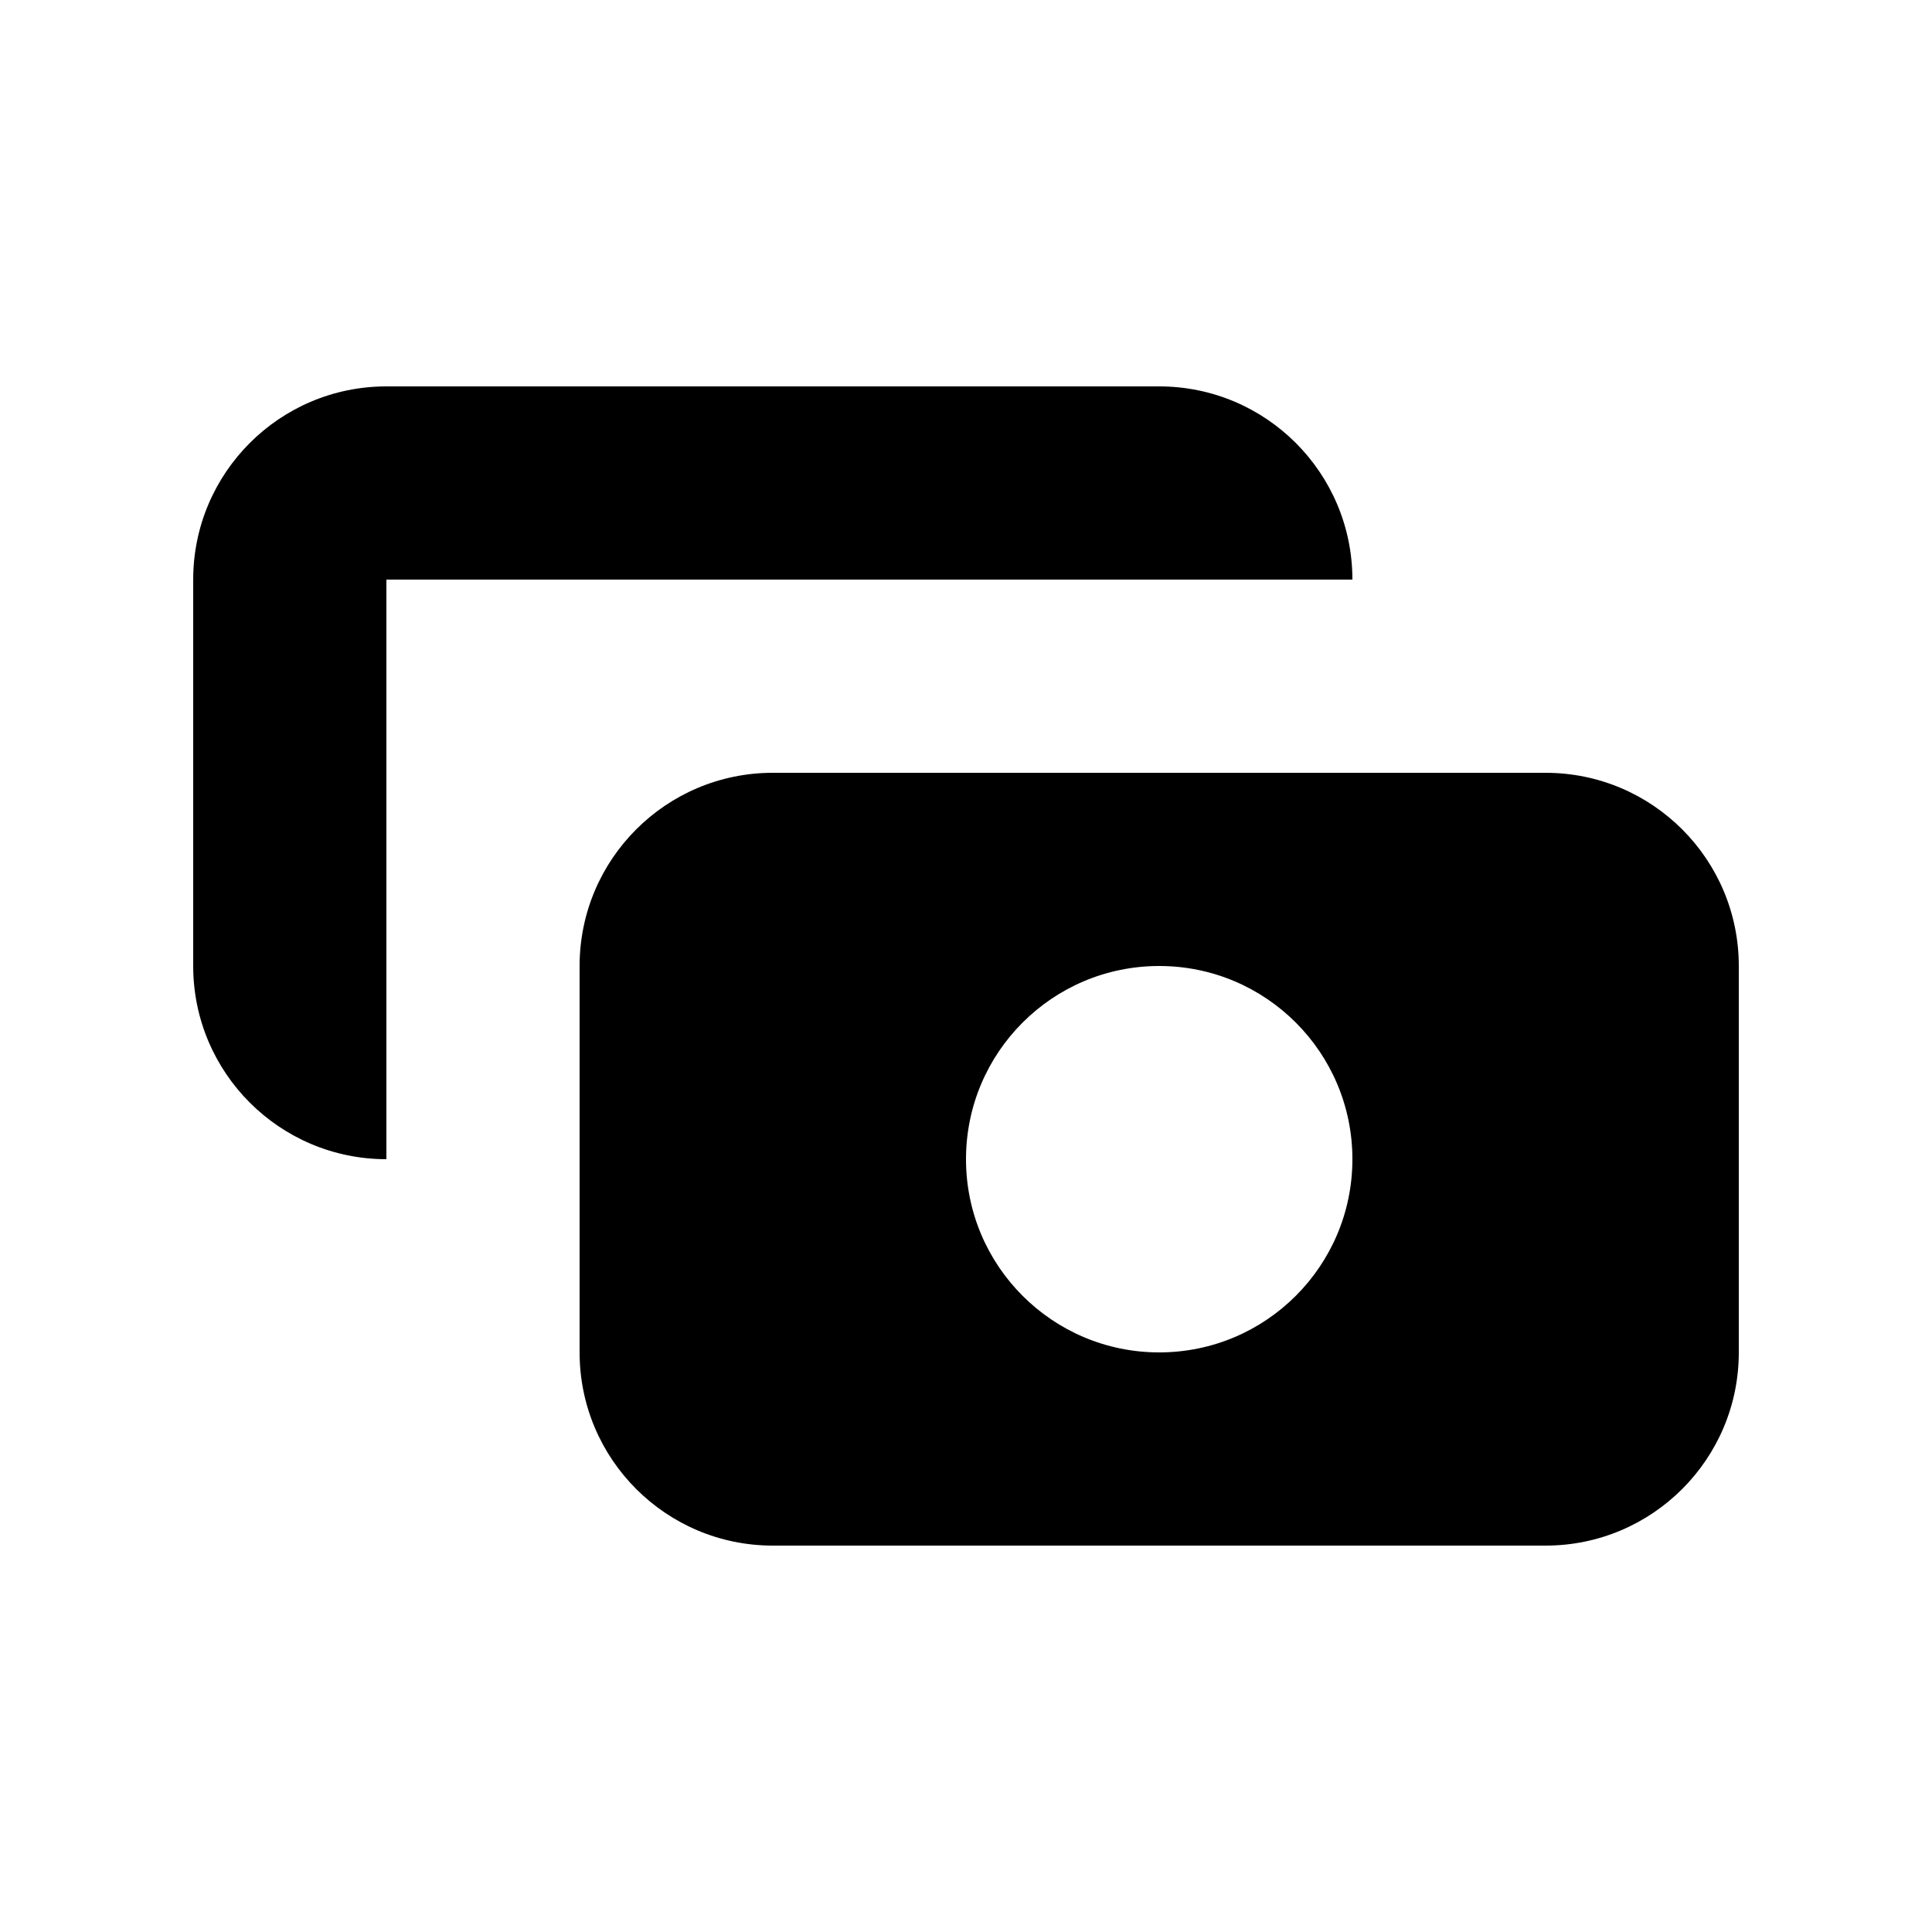
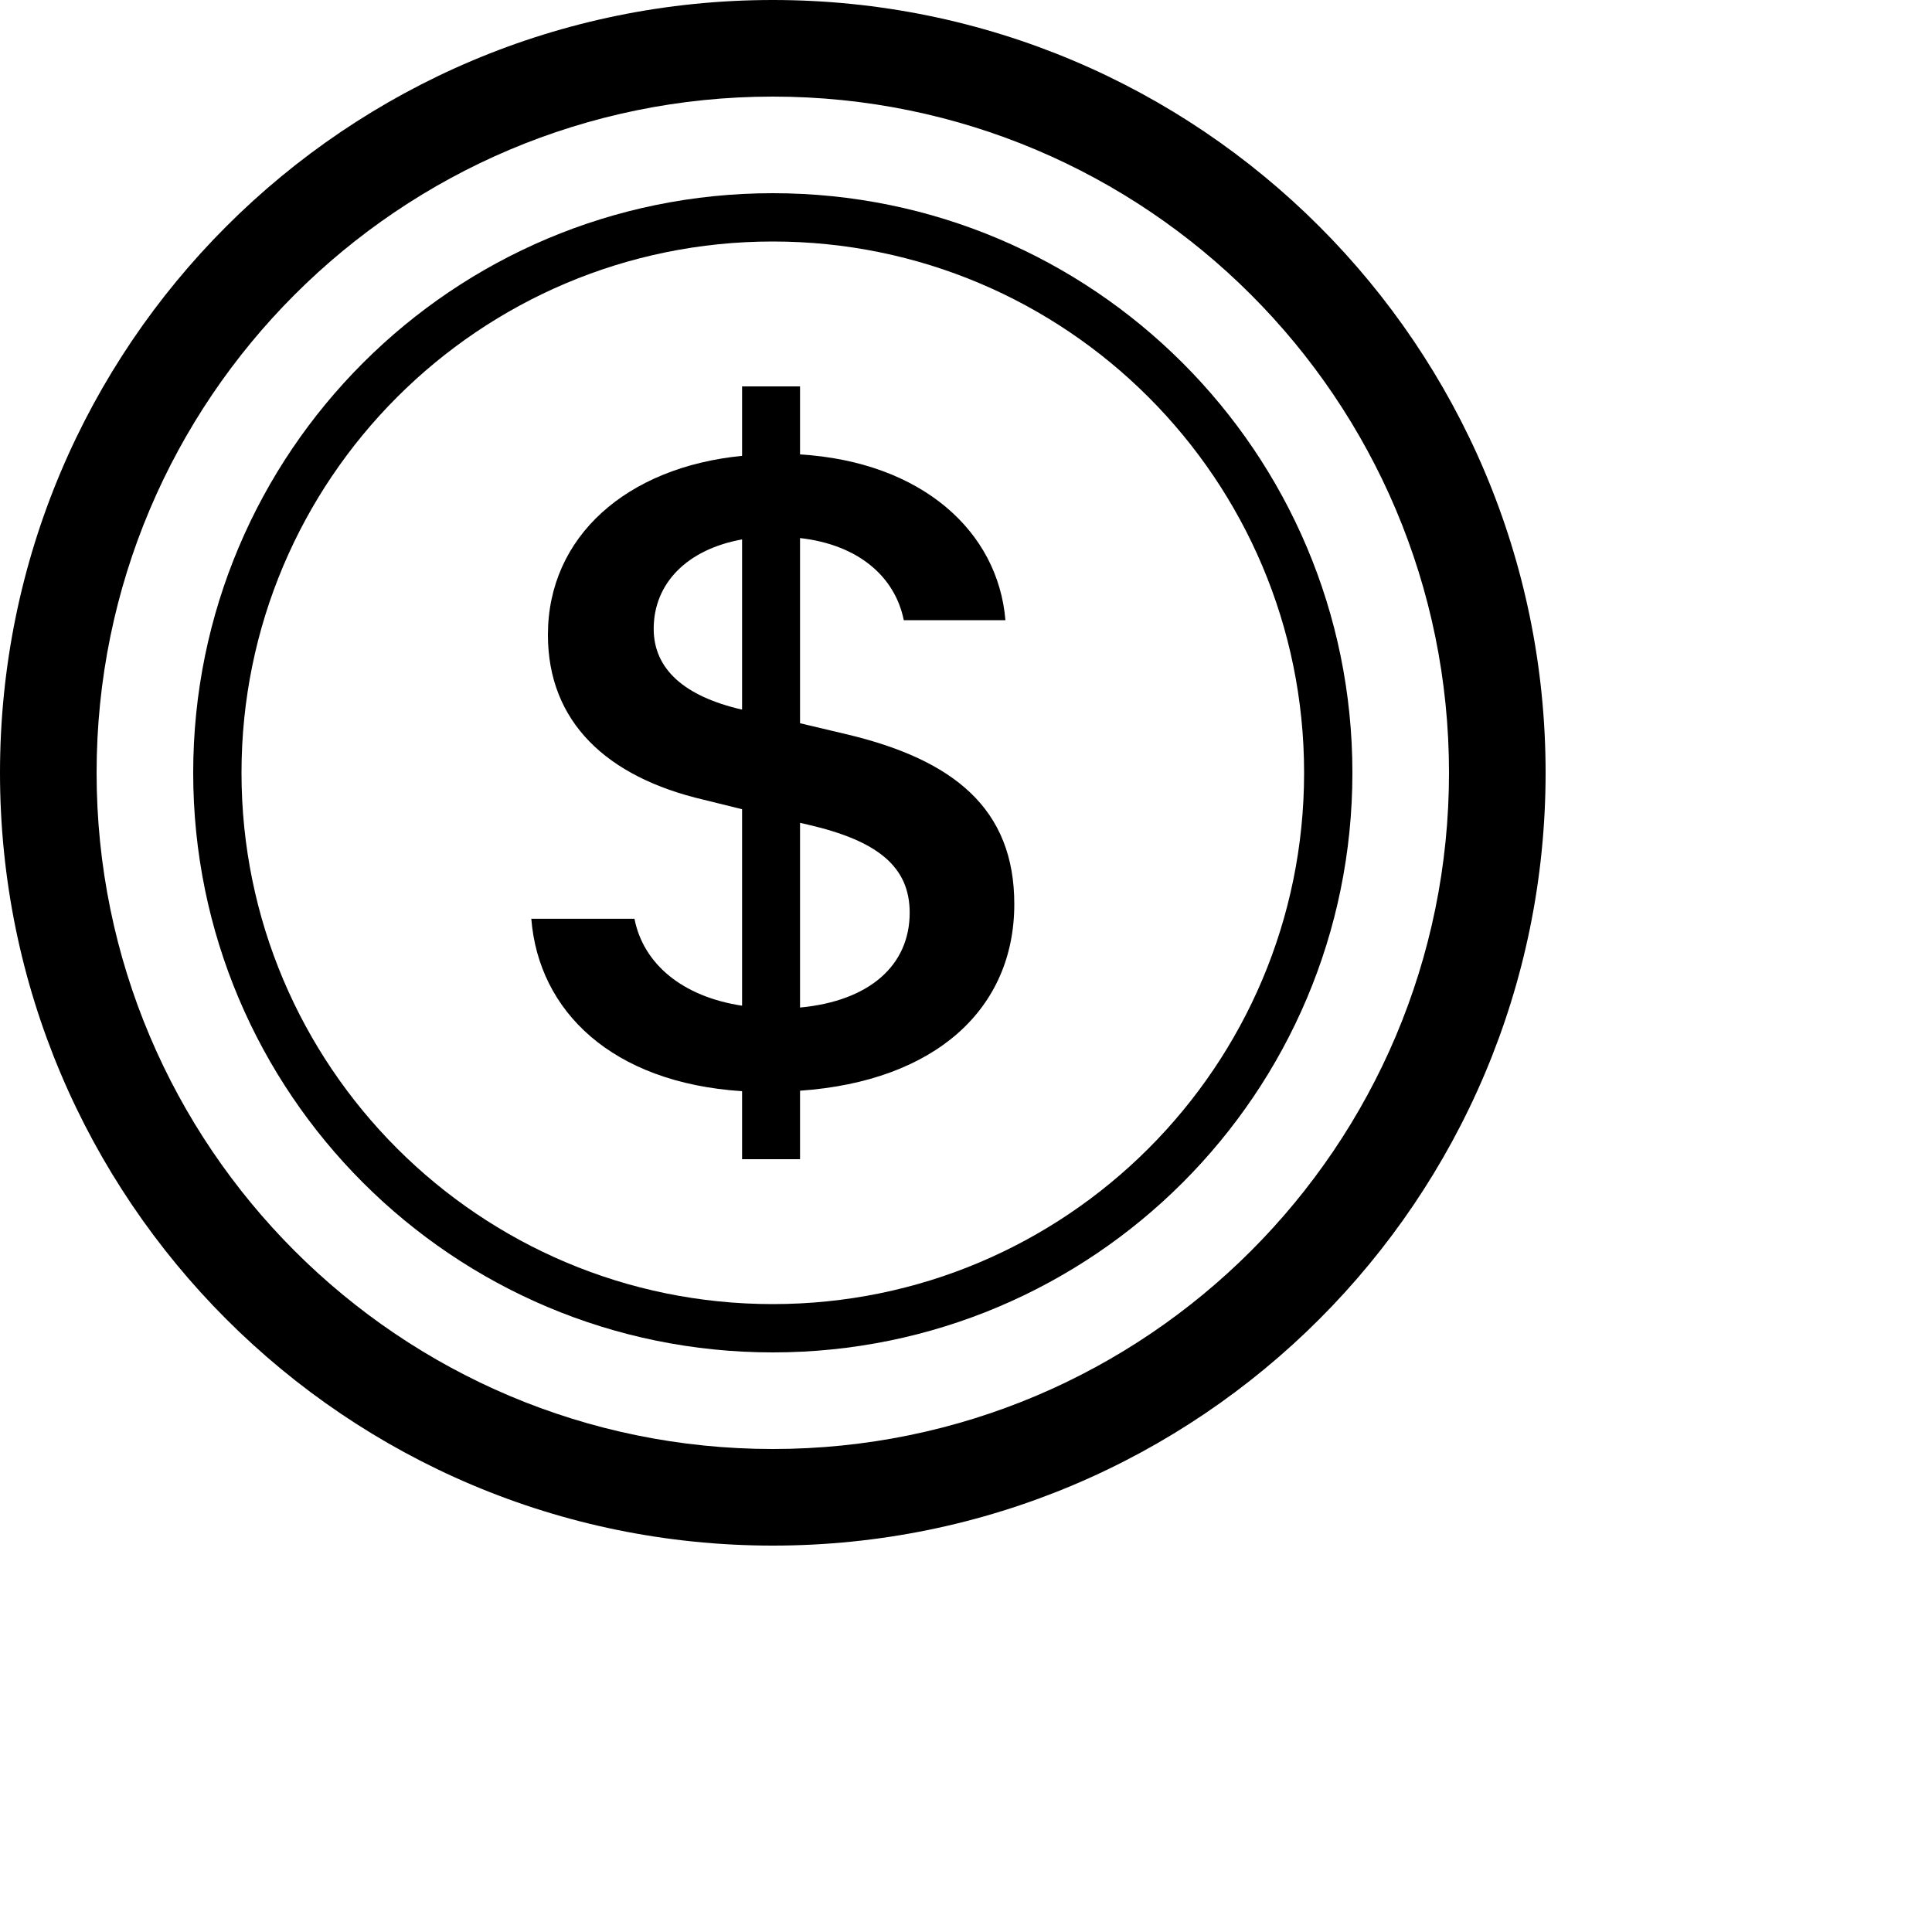
<svg fill="currentColor" viewBox="0 0 20 20">
-   <path fill-rule="evenodd" d="M4 4a2 2 0 00-2 2v4a2 2 0 002 2V6h10a2 2 0 00-2-2H4zm2 6a2 2 0 012-2h8a2 2 0 012 2v4a2 2 0 01-2 2H8a2 2 0 01-2-2v-4zm6 4a2 2 0 100-4 2 2 0 000 4z" clip-rule="evenodd" />
+   <path d="M5.5 9.511c.076.954.83 1.697 2.182 1.785V12h.6v-.709c1.4-.098 2.218-.846 2.218-1.932 0-.987-.626-1.496-1.745-1.76l-.473-.112V5.57c.6.068.982.396 1.074.85h1.052c-.076-.919-.864-1.638-2.126-1.716V4h-.6v.719c-1.195.117-2.01.836-2.01 1.853 0 .9.606 1.472 1.613 1.707l.397.098v2.034c-.615-.093-1.022-.43-1.114-.9zm2.177-2.166c-.59-.137-.91-.416-.91-.836 0-.47.345-.822.915-.925v1.76h-.005zm.692 1.193c.717.166 1.048.435 1.048.91 0 .542-.412.914-1.135.982V8.518z" />
+   <path d="M8 15A7 7 0 1 1 8 1a7 7 0 0 1 0 14m0 1A8 8 0 1 0 8 0a8 8 0 0 0 0 16" />
+   <path d="M8 13.5a5.5 5.5 0 1 1 0-11 5.5 5.5 0 0 1 0 11m0 .5A6 6 0 1 0 8 2a6 6 0 0 0 0 12" />
</svg>
